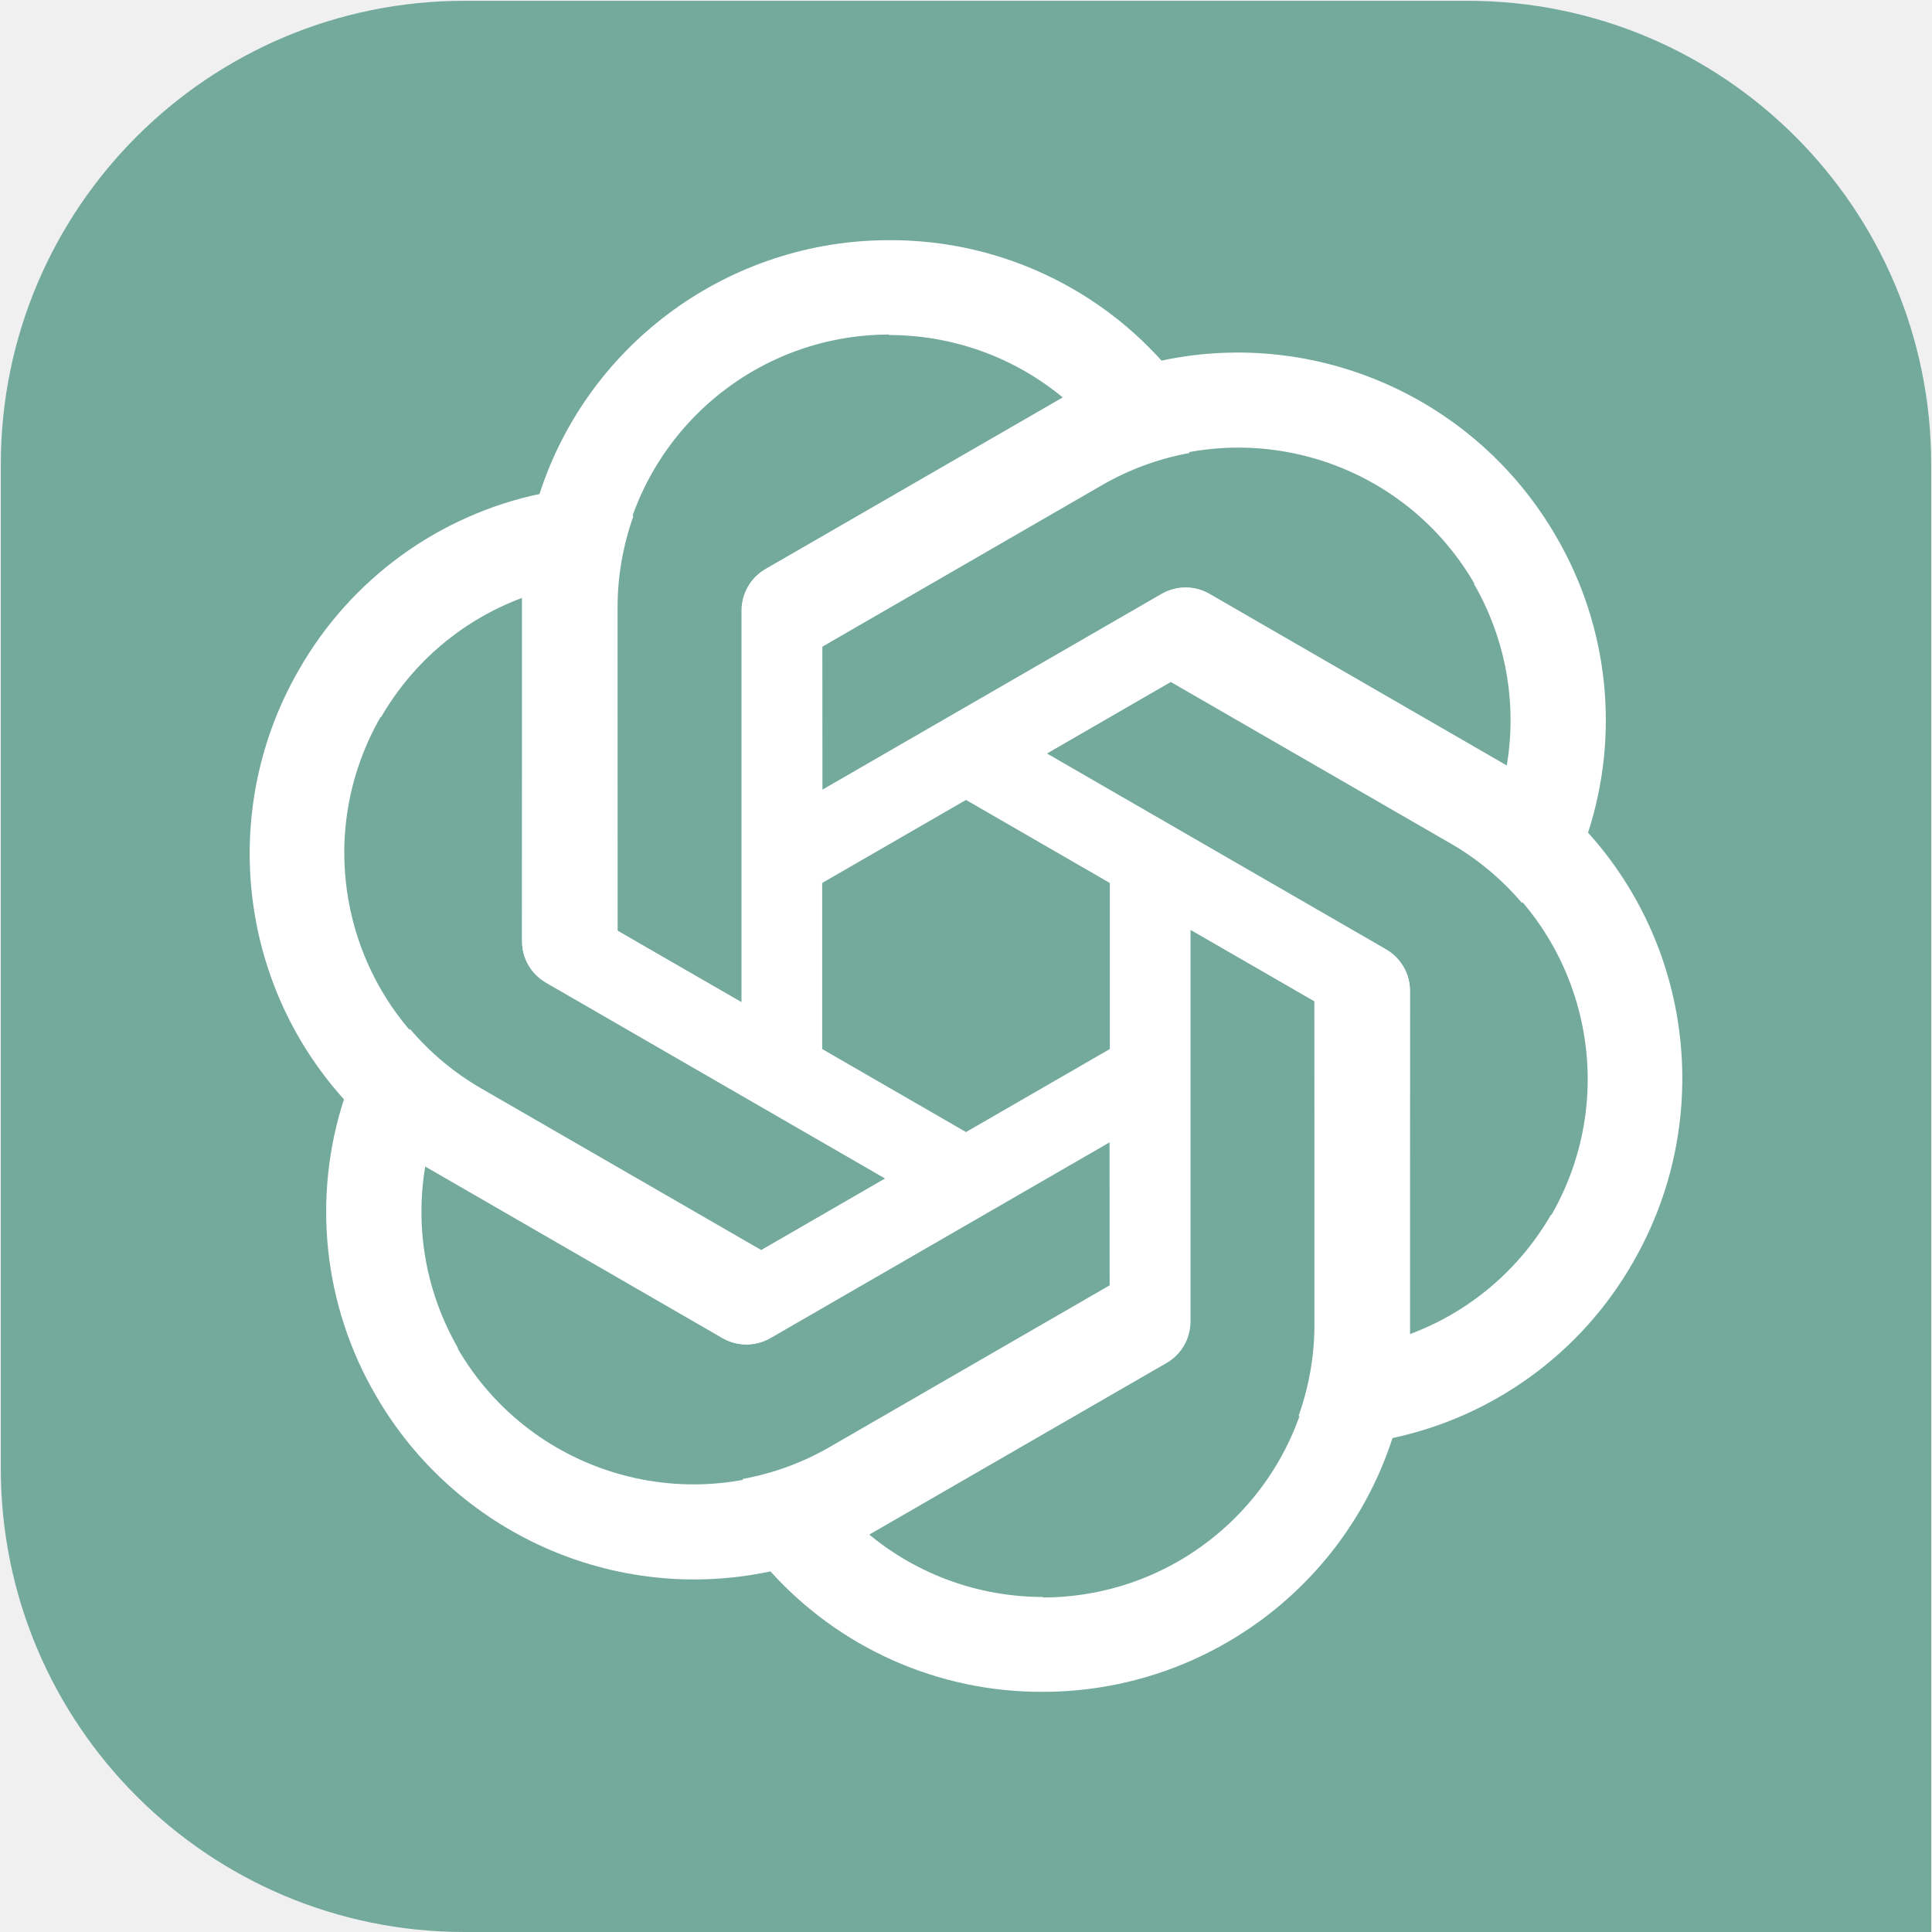
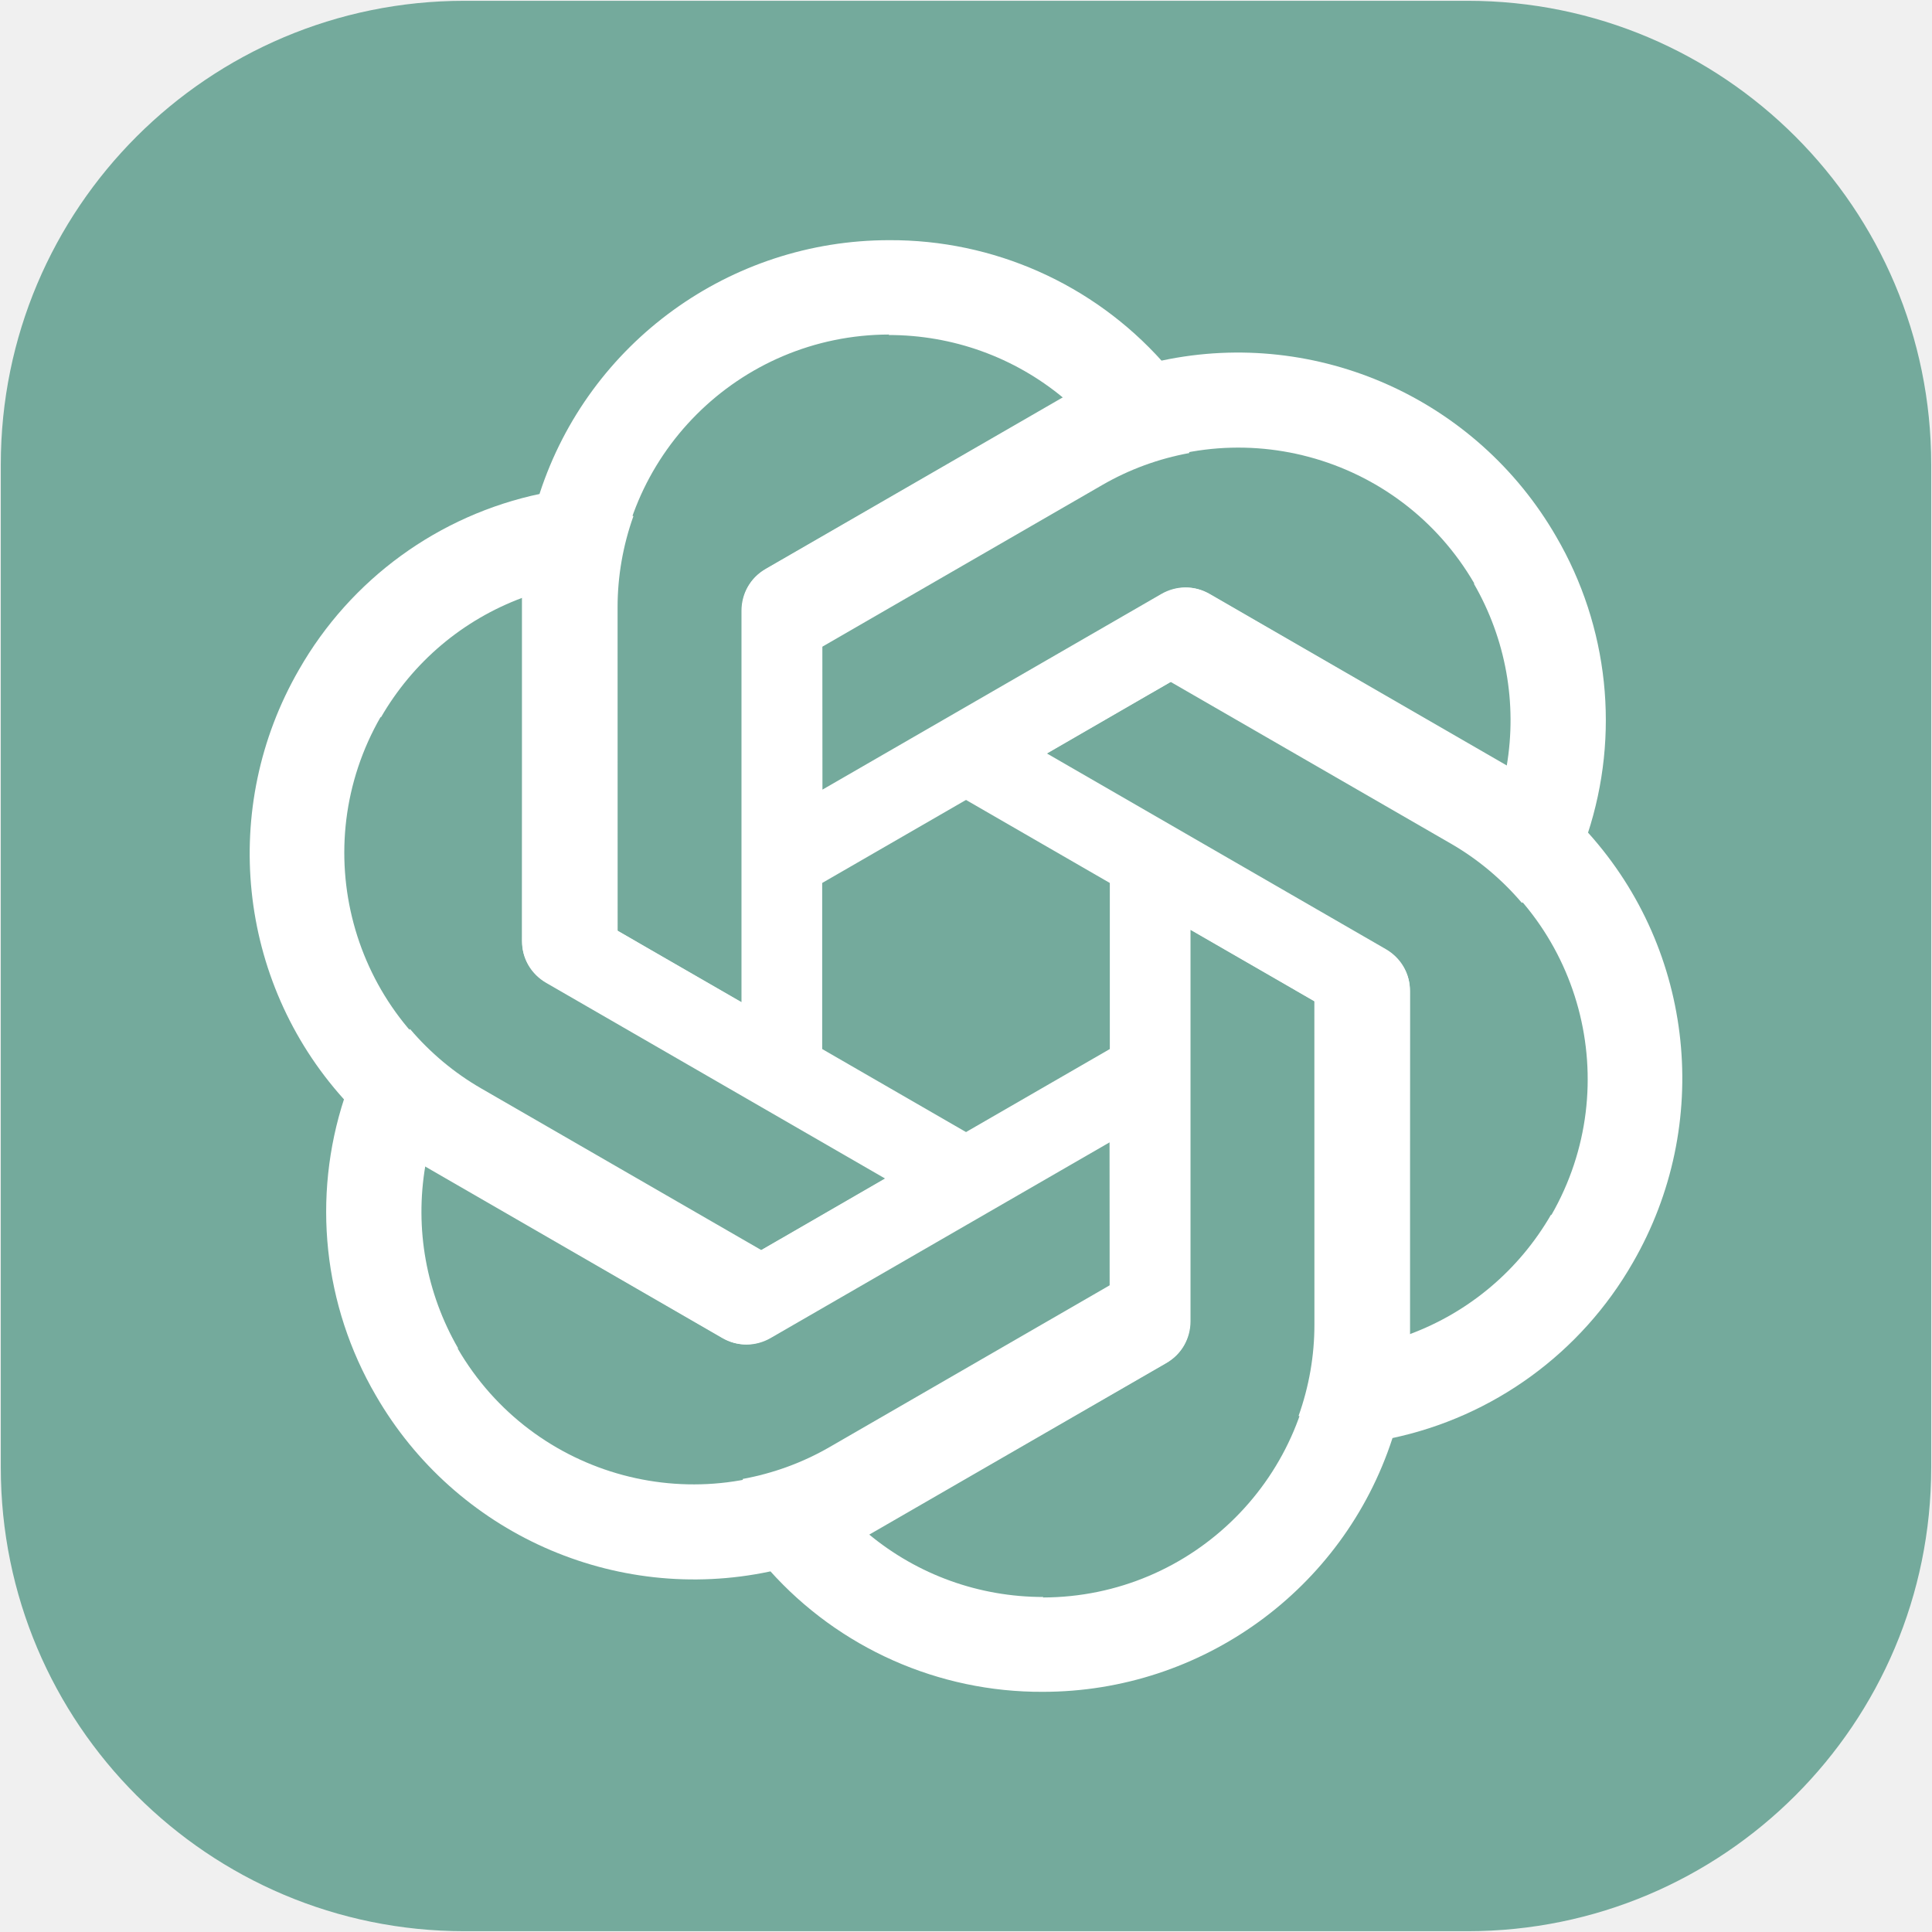
<svg xmlns="http://www.w3.org/2000/svg" xmlns:xlink="http://www.w3.org/1999/xlink" viewBox="0 0 2406 2406">
-   <path d="M1 578.4C1 259.5 259.5 1 578.4 1h1249.1c319 0 577.5 258.5 577.5 577.4V2406H578.4C259.5 2406 1 2147.5 1 1828.6V578.4z" fill="#74aa9c" />
+   <path d="M578.4 1            h1249.2            c319 0 577.4 258.4 577.4 577.4            v1249.2            c0 319 -258.4 577.4 -577.4 577.4            H578.4            C259.4 2405 1 2146.6 1 1827.6            V578.4            C1 259.4 259.4 1 578.4 1            Z" fill="#74aa9c" />
  <path id="a" d="M1107.3 299.1c-197.999 0-373.9 127.3-435.2 315.3L650 743.5v427.9c0 21.4 11 40.4 29.4 51.4l344.5 198.515V833.3h.1v-27.9L1372.7 604c33.715-19.52 70.44-32.857 108.47-39.828L1447.6 450.3C1361 353.5 1237.1 298.5 1107.3 299.1zm0 117.5-.6.6c79.699 0 156.3 27.5 217.6 78.4-2.5 1.2-7.4 4.3-11 6.1L952.8 709.3c-18.4 10.4-29.4 30-29.4 51.4V1248l-155.1-89.4V755.8c-.1-187.099 151.601-338.9 339-339.2z" fill="#fff" />
  <use xlink:href="#a" transform="rotate(60 1203 1203)" />
  <use xlink:href="#a" transform="rotate(120 1203 1203)" />
  <use xlink:href="#a" transform="rotate(180 1203 1203)" />
  <use xlink:href="#a" transform="rotate(240 1203 1203)" />
  <use xlink:href="#a" transform="rotate(300 1203 1203)" />
</svg>
